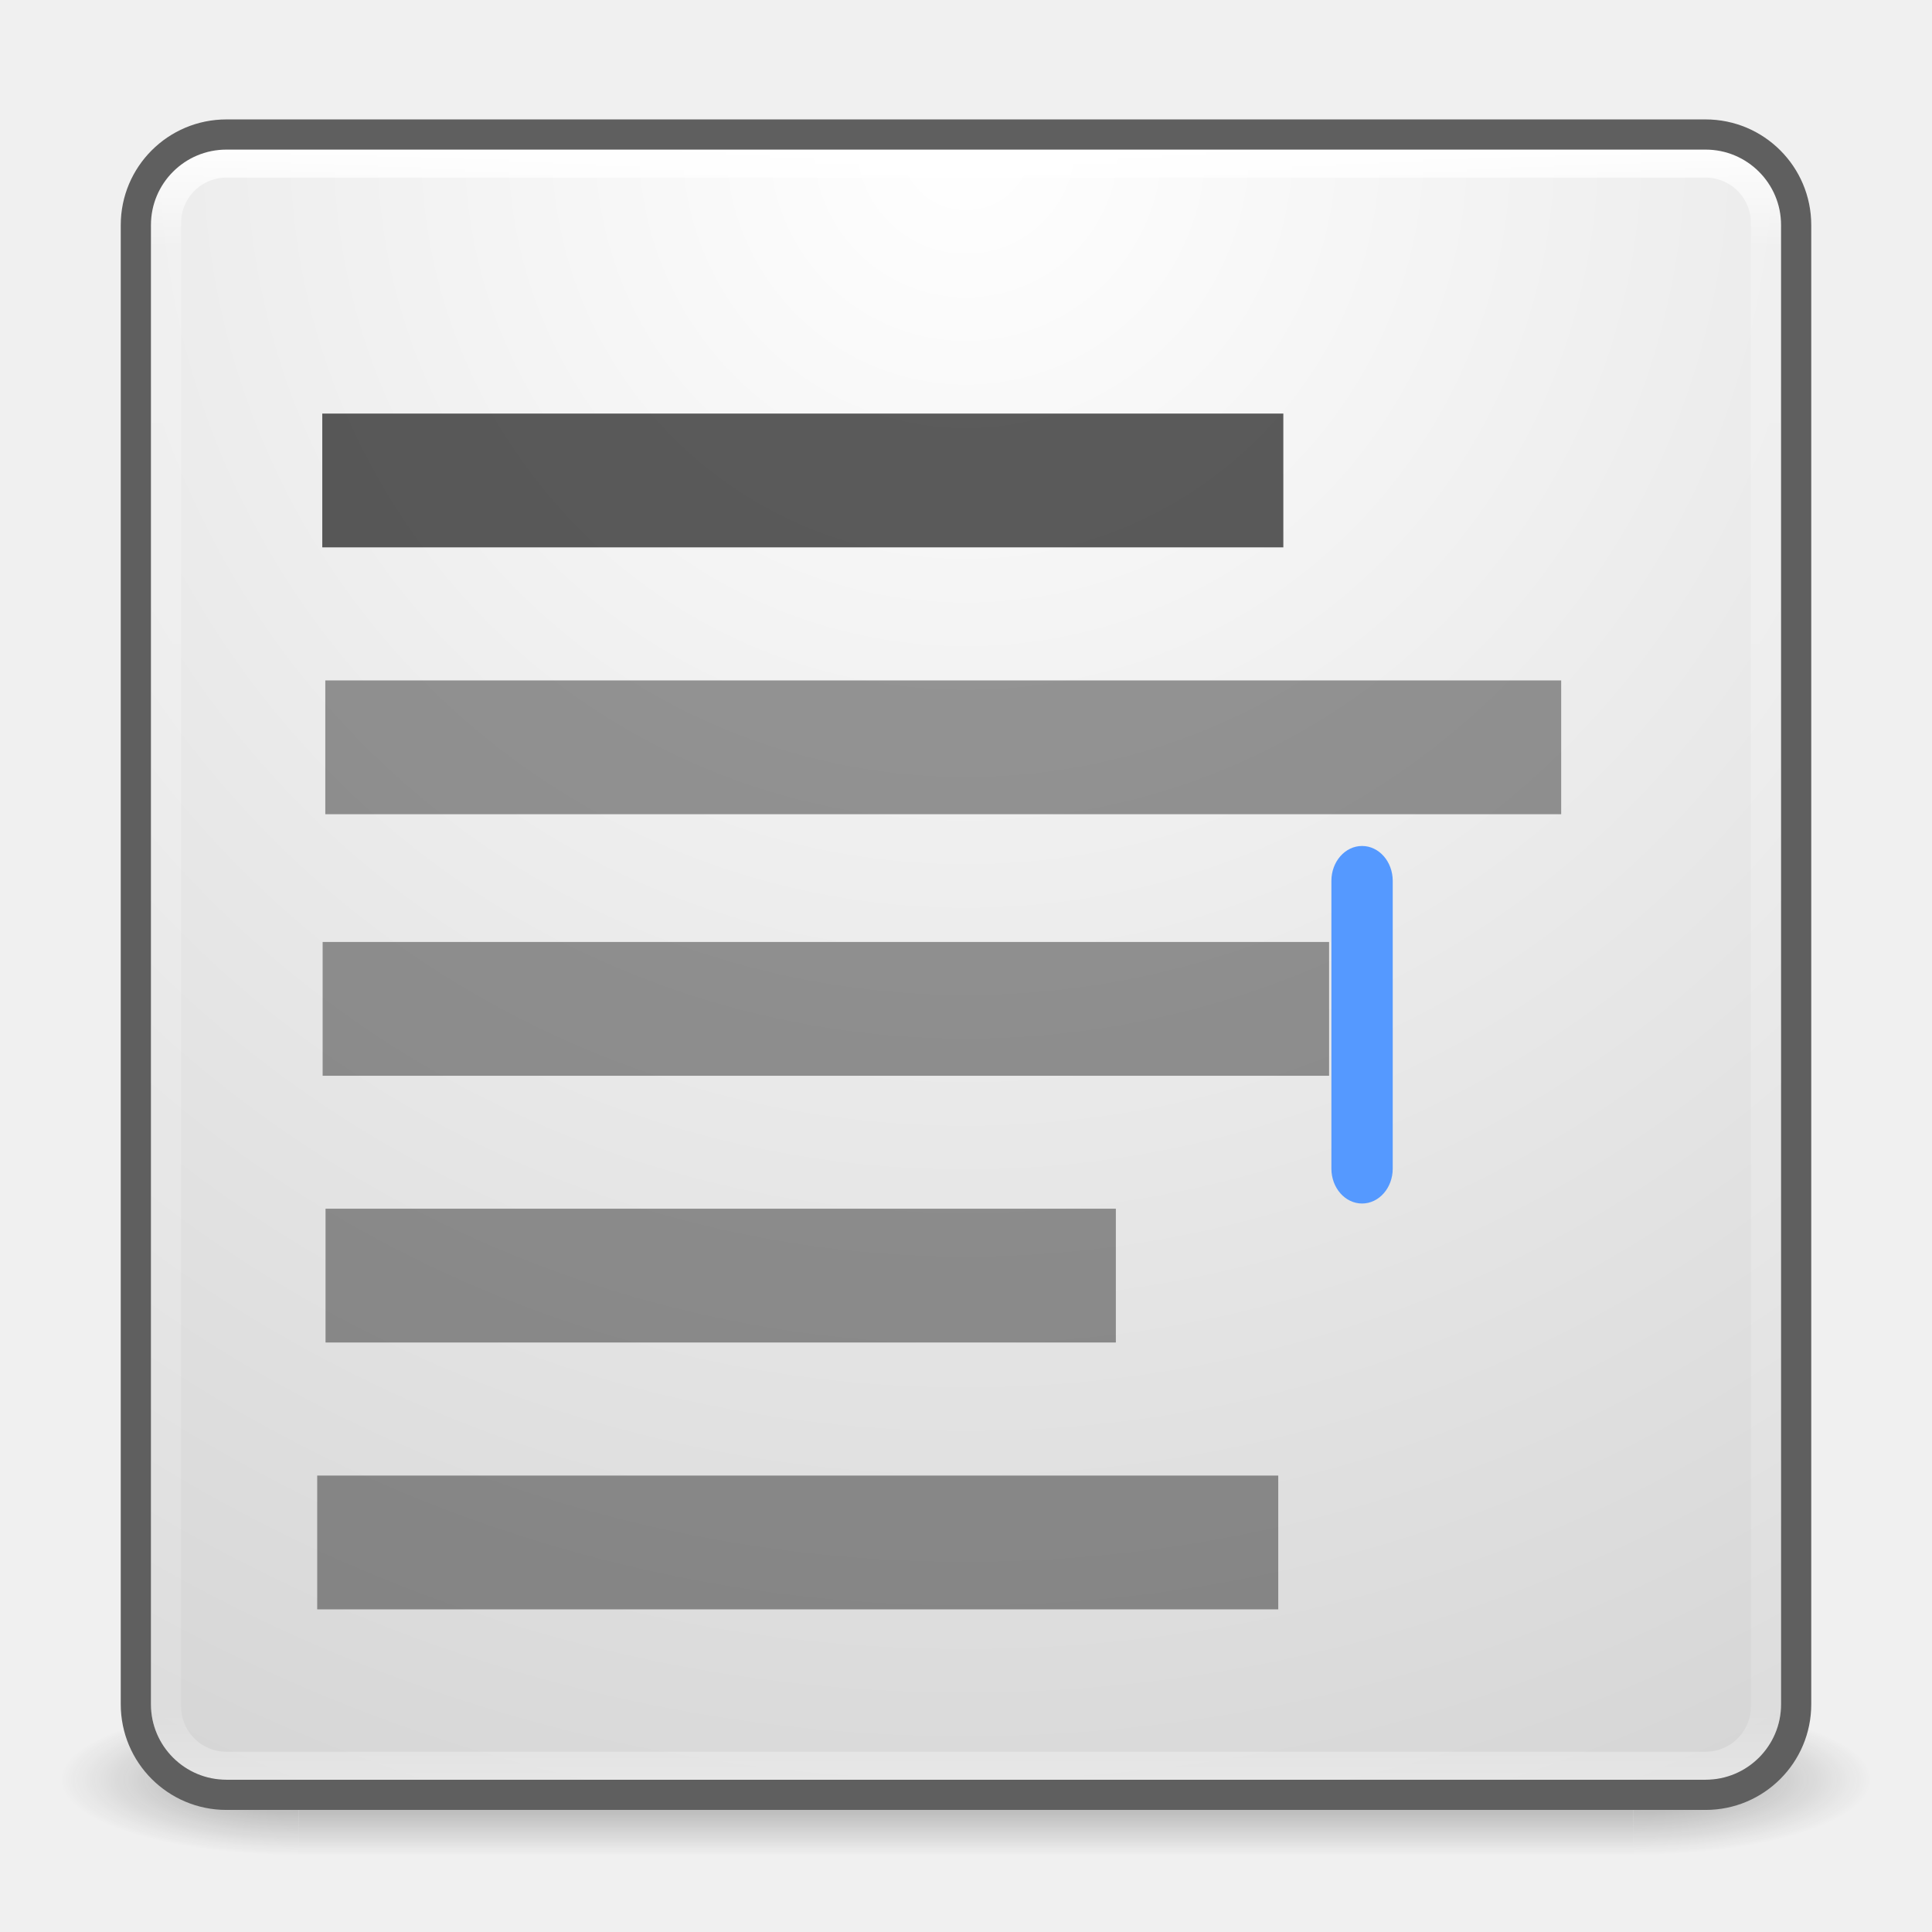
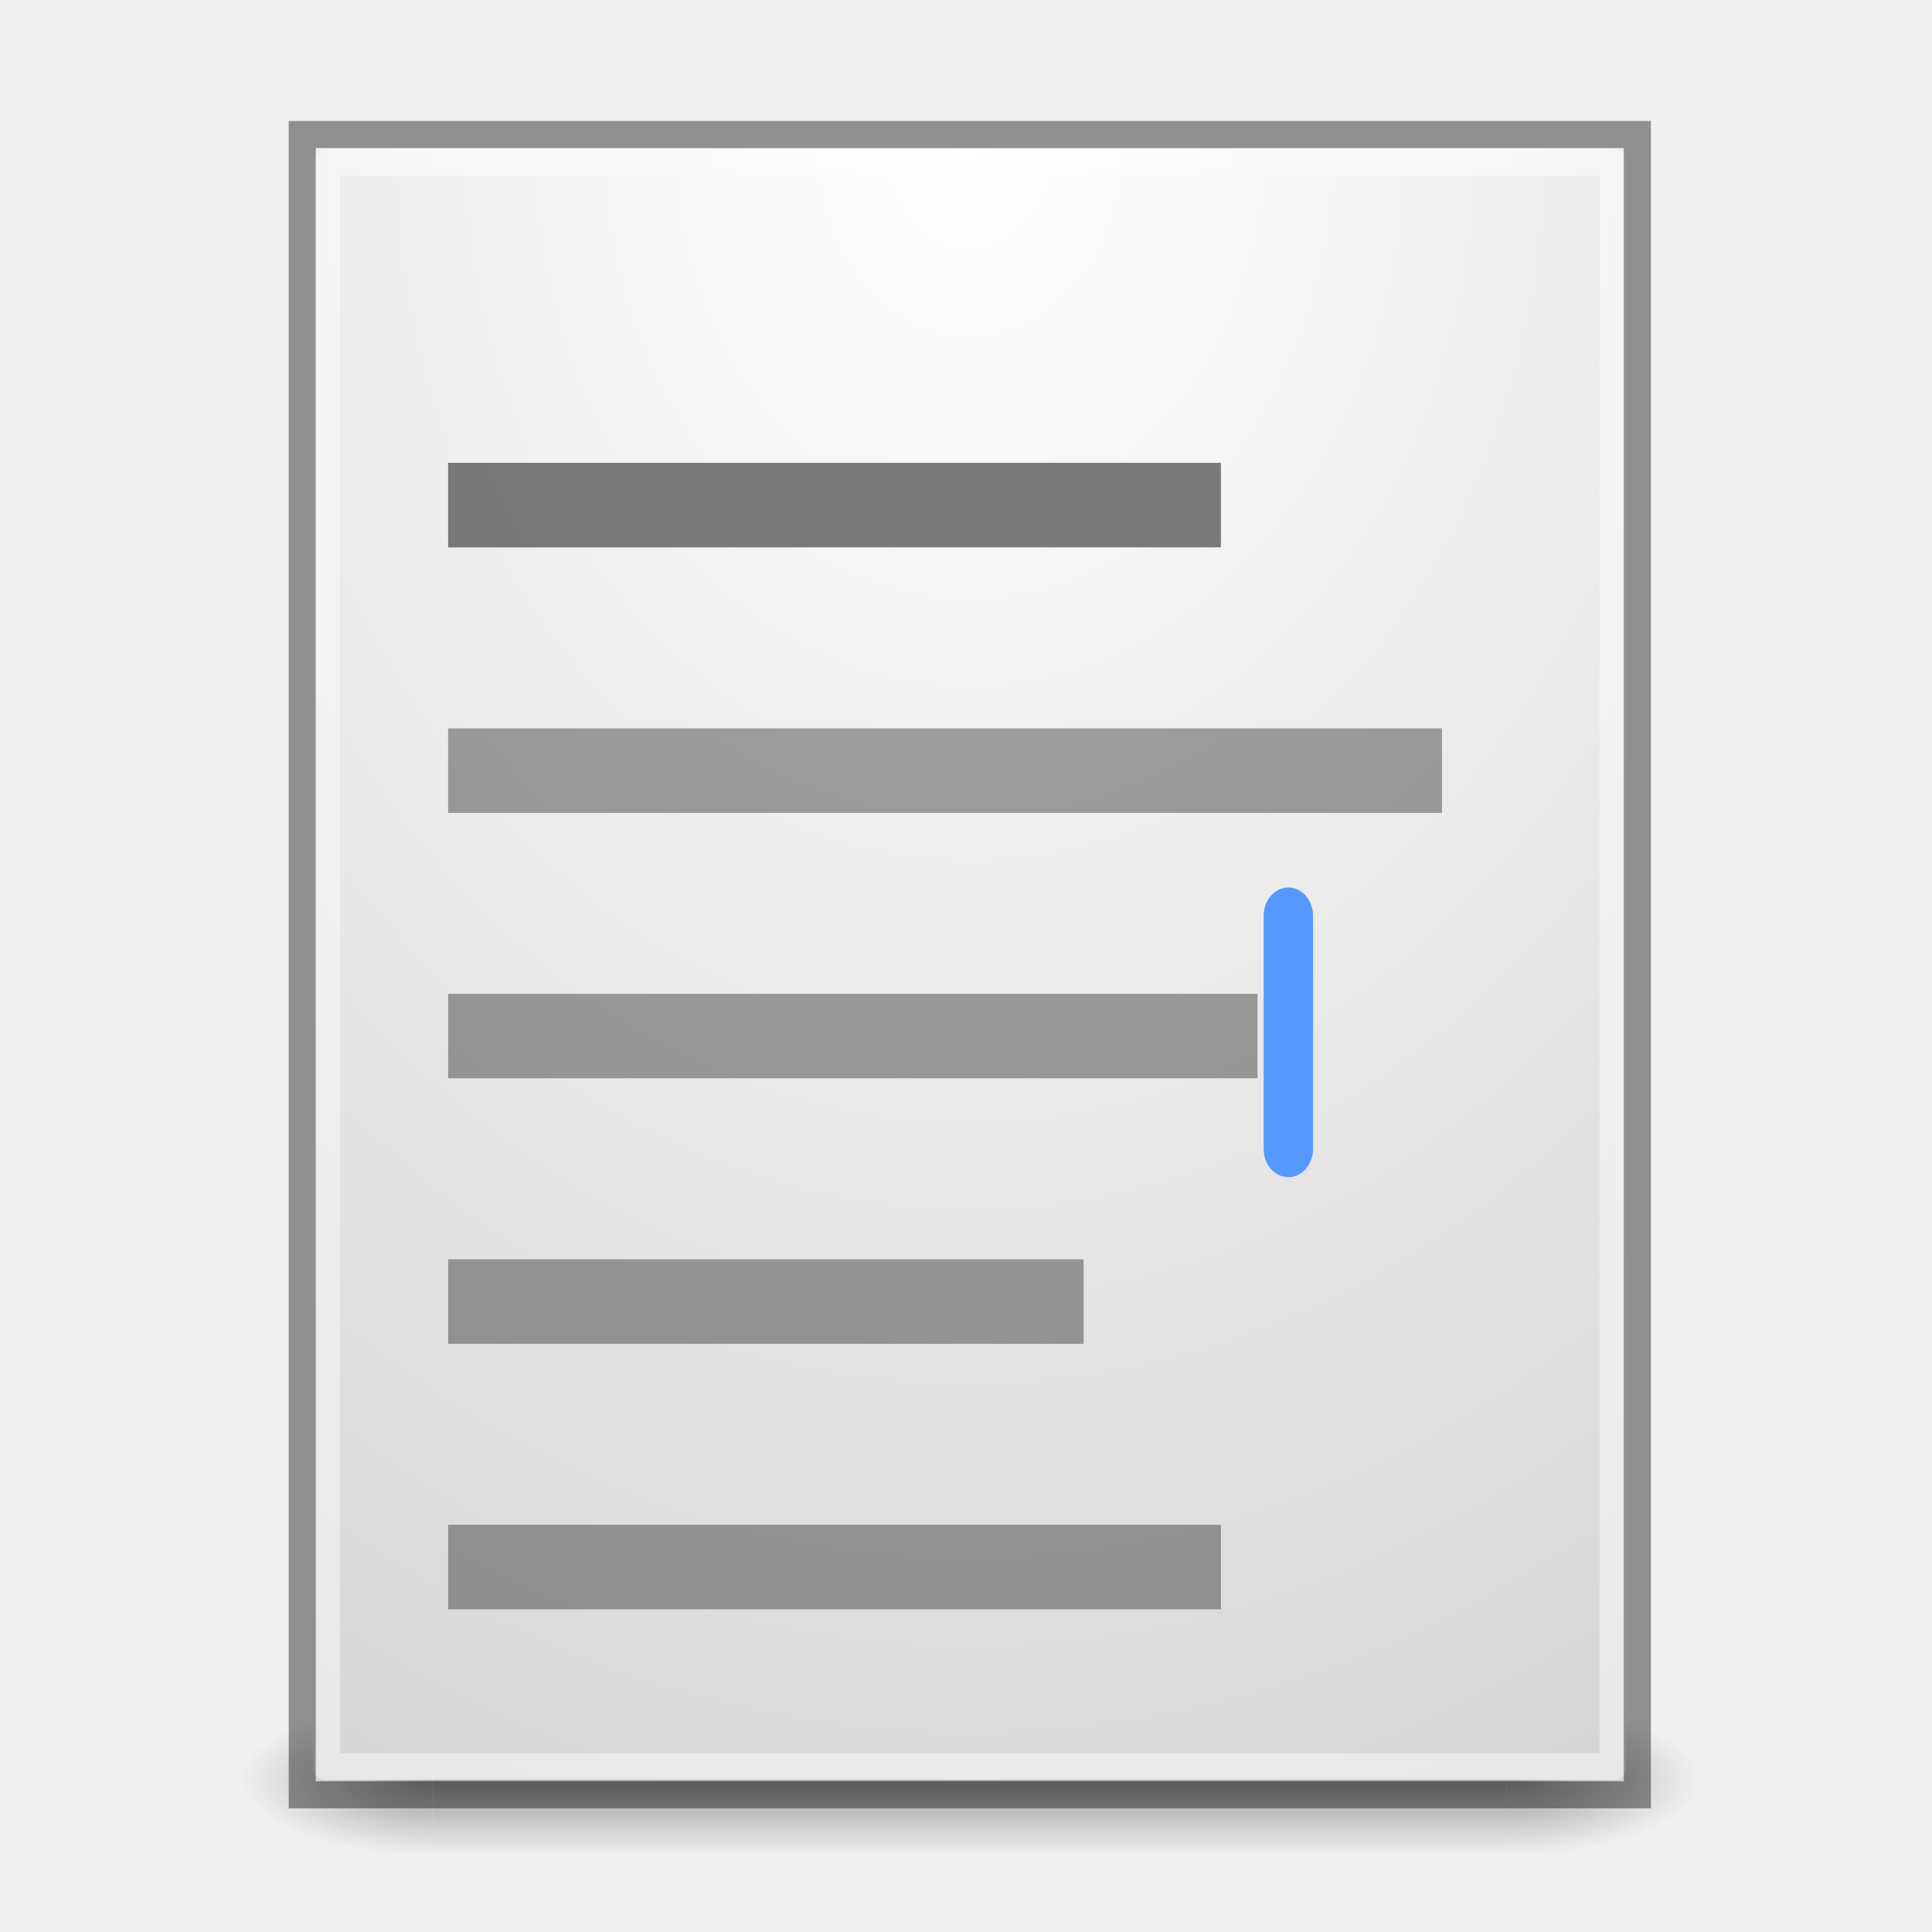
<svg xmlns="http://www.w3.org/2000/svg" xmlns:xlink="http://www.w3.org/1999/xlink" id="svg13986" height="16" width="16" version="1.1">
  <defs id="defs13988">
    <linearGradient id="linearGradient4231">
      <stop offset="0" style="stop-color:#ffd941;stop-opacity:1" id="stop4233" />
      <stop offset="1" style="stop-color:#c3c3c3;stop-opacity:0" id="stop4235" />
    </linearGradient>
    <linearGradient id="linearGradient4226">
      <stop id="stop4228" style="stop-color:#ffffff;stop-opacity:1" offset="0" />
      <stop id="stop4230" style="stop-color:#d3d3d3;stop-opacity:1" offset="1" />
    </linearGradient>
    <linearGradient id="linearGradient4431">
      <stop offset="0" style="stop-color:#797979;stop-opacity:1" id="stop4579" />
      <stop id="stop4585" style="stop-color:#c2c2c2;stop-opacity:1" offset="0.778" />
      <stop offset="1" style="stop-color:#535353;stop-opacity:1" id="stop4581" />
    </linearGradient>
    <linearGradient id="linearGradient4583">
      <stop id="stop4433" style="stop-color:#828282;stop-opacity:1" offset="0" />
      <stop id="stop4435" style="stop-color:#c3c3c3;stop-opacity:0" offset="1" />
    </linearGradient>
    <linearGradient id="linearGradient27416-1-2">
      <stop offset="0" style="stop-color:#55c1ec;stop-opacity:1" id="stop27420-2-0" />
      <stop offset="1" style="stop-color:#3689e6;stop-opacity:1" id="stop27422-3-5" />
    </linearGradient>
    <linearGradient id="linearGradient3924-2-2-5-8">
      <stop offset="0" style="stop-color:#ffffff;stop-opacity:1" id="stop3926-9-4-9-6" />
      <stop offset="0.063" style="stop-color:#ffffff;stop-opacity:0.235" id="stop3928-9-8-6-5" />
      <stop offset="0.951" style="stop-color:#ffffff;stop-opacity:0.157" id="stop3930-3-5-1-7" />
      <stop offset="1" style="stop-color:#ffffff;stop-opacity:0.392" id="stop3932-8-0-4-8" />
    </linearGradient>
    <radialGradient gradientTransform="matrix(2.003784,0,0,1.4,27.98813,-17.4)" gradientUnits="userSpaceOnUse" xlink:href="#linearGradient3688-166-749-4-0-3-8" id="radialGradient3337-2-2" fy="43.5" fx="4.993" r="2.5" cy="43.5" cx="4.993" />
    <linearGradient id="linearGradient3688-166-749-4-0-3-8">
      <stop offset="0" style="stop-color:#181818;stop-opacity:1" id="stop2883-4-0-1-8" />
      <stop offset="1" style="stop-color:#181818;stop-opacity:0" id="stop2885-9-2-9-6" />
    </linearGradient>
    <radialGradient gradientTransform="matrix(2.003784,0,0,1.4,-20.01187,-104.4)" gradientUnits="userSpaceOnUse" xlink:href="#linearGradient3688-464-309-9-2-4-2" id="radialGradient3339-1-4" fy="43.5" fx="4.993" r="2.5" cy="43.5" cx="4.993" />
    <linearGradient id="linearGradient3688-464-309-9-2-4-2">
      <stop offset="0" style="stop-color:#181818;stop-opacity:1" id="stop2889-7-9-6-9" />
      <stop offset="1" style="stop-color:#181818;stop-opacity:0" id="stop2891-6-6-1-7" />
    </linearGradient>
    <linearGradient id="linearGradient3702-501-757-8-4-1-1">
      <stop offset="0" style="stop-color:#181818;stop-opacity:0" id="stop2895-8-9-9-1" />
      <stop offset="0.5" style="stop-color:#181818;stop-opacity:1" id="stop2897-7-8-7-7" />
      <stop offset="1" style="stop-color:#181818;stop-opacity:0" id="stop2899-4-5-1-5" />
    </linearGradient>
    <linearGradient gradientUnits="userSpaceOnUse" xlink:href="#linearGradient3702-501-757-8-4-1-1" id="linearGradient13984" y2="39.999" x2="25.058" y1="47.028" x1="25.058" />
    <linearGradient id="linearGradient4632-92-3-0-8-1">
      <stop offset="0" style="stop-color:#fafafa;stop-opacity:1" id="stop4634-68-8-0-2-9" />
      <stop offset="1" style="stop-color:#e1e1e1;stop-opacity:1" id="stop4636-8-21-7-1-4" />
    </linearGradient>
    <linearGradient id="linearGradient4215-8-4-07-7">
      <stop style="stop-color:#e9e9e9;stop-opacity:1;" offset="0" id="stop4217-1-2-1-2" />
      <stop style="stop-color:#ffffff;stop-opacity:1;" offset="1" id="stop4219-3-4-0-96" />
    </linearGradient>
    <linearGradient id="linearGradient4011-9-9-70-61-7">
      <stop id="stop4013-5-4-3-8-3" style="stop-color:#ffffff;stop-opacity:1;" offset="0" />
      <stop offset="0.508" style="stop-color:#ffffff;stop-opacity:0.235;" id="stop4015-1-5-70-9-5" />
      <stop id="stop4017-7-0-13-0-1" style="stop-color:#ffffff;stop-opacity:0.157;" offset="0.835" />
      <stop id="stop4019-1-12-7-0-7" style="stop-color:#ffffff;stop-opacity:0.392;" offset="1" />
    </linearGradient>
    <linearGradient y2="55.053" x2="30.271" y1="10.029" x1="30.271" gradientTransform="matrix(1.111111,0,0,1.25,-3.555556,-7.999999)" gradientUnits="userSpaceOnUse" id="linearGradient3643" xlink:href="#linearGradient27416-1-2" />
    <linearGradient y2="43" x2="24" y1="5" x1="24" gradientTransform="matrix(0.3581081,0,0,0.3590708,-0.5946087,-0.6284179)" gradientUnits="userSpaceOnUse" id="linearGradient3647" xlink:href="#linearGradient3924-2-2-5-8" />
-     <radialGradient r="27.5" fy="4.342" fx="32" cy="4.342" cx="32" gradientTransform="matrix(0,0.5775841,-0.577584,0,10.50781,-17.28221)" gradientUnits="userSpaceOnUse" id="radialGradient3651" xlink:href="#linearGradient4226" />
+     <radialGradient r="27.5" fy="4.342" fx="32" cy="4.342" cx="32" gradientTransform="matrix(0,0.5775841,-0.464474,0,10.04796,-17.28221)" gradientUnits="userSpaceOnUse" id="radialGradient3651" xlink:href="#linearGradient4226" />
    <linearGradient y2="44.341" x2="71.204" y1="6.238" x1="71.204" gradientTransform="matrix(-0.4594594,0,0,0.4594594,74.9585,20.34952)" gradientUnits="userSpaceOnUse" id="linearGradient3659" xlink:href="#linearGradient4011-9-9-70-61-7" />
    <linearGradient y2="8.093" x2="38.977" y1="59.968" x1="38.977" gradientTransform="matrix(-0.3725435,0,0,0.3725435,53.92125,19.33366)" gradientUnits="userSpaceOnUse" id="linearGradient3662" xlink:href="#linearGradient4215-8-4-07-7" />
    <radialGradient cx="62.625" cy="4.625" r="10.625" fx="62.625" fy="4.625" id="radialGradient3384-6-7" xlink:href="#linearGradient23419" gradientUnits="userSpaceOnUse" gradientTransform="matrix(0.3173066,0,0,0.09065887,175.3564,59.95077)" />
    <linearGradient id="linearGradient23419">
      <stop id="stop23421" style="stop-color:#000000;stop-opacity:1" offset="0" />
      <stop id="stop23423" style="stop-color:#000000;stop-opacity:0" offset="1" />
    </linearGradient>
    <radialGradient cx="62.625" cy="4.625" r="10.625" fx="62.625" fy="4.625" id="radialGradient3384-6-7-7" xlink:href="#linearGradient23419" gradientUnits="userSpaceOnUse" gradientTransform="matrix(0.3173066,0,0,0.09065887,175.3564,59.95077)" />
    <radialGradient cx="4.993" cy="43.5" r="2.5" fx="4.993" fy="43.5" id="radialGradient3013" xlink:href="#linearGradient3688-166-749-4-0-3-8" gradientUnits="userSpaceOnUse" gradientTransform="matrix(2.003784,0,0,1.4,27.98813,-17.4)" />
    <radialGradient cx="4.993" cy="43.5" r="2.5" fx="4.993" fy="43.5" id="radialGradient3015" xlink:href="#linearGradient3688-166-749-4-0-3-8" gradientUnits="userSpaceOnUse" gradientTransform="matrix(2.003784,0,0,1.4,-20.01187,-104.4)" />
    <linearGradient x1="25.058" y1="47.028" x2="25.058" y2="39.999" id="linearGradient4387" xlink:href="#linearGradient3702-501-757-8-4-1-1" gradientUnits="userSpaceOnUse" />
    <linearGradient xlink:href="#linearGradient4011-9-9-70-61-7" id="linearGradient3590" gradientUnits="userSpaceOnUse" gradientTransform="matrix(-0.2972972,0,0,0.2972972,52.32618,17.46136)" x1="71.204" y1="6.238" x2="71.204" y2="44.341" />
    <linearGradient xlink:href="#linearGradient4215-8-4-07-7" id="linearGradient3593" gradientUnits="userSpaceOnUse" gradientTransform="matrix(-0.254902,0,0,0.254902,39.15686,16.33333)" x1="38.977" y1="59.968" x2="38.977" y2="8.093" />
    <linearGradient xlink:href="#linearGradient23419" id="linearGradient3847" gradientUnits="userSpaceOnUse" gradientTransform="matrix(0.8074983,0,0,0.833744,106.8767,-0.0698511)" x1="-95.838" y1="54.2" x2="-95.838" y2="5.176" />
    <linearGradient xlink:href="#linearGradient3924-2-2-5-8" id="linearGradient3850" gradientUnits="userSpaceOnUse" gradientTransform="translate(4e-6,1.000006)" x1="24" y1="5" x2="24" y2="43" />
    <linearGradient xlink:href="#linearGradient27416-1-2" id="linearGradient3853" gradientUnits="userSpaceOnUse" gradientTransform="matrix(0.7878787,0,0,0.8863636,-1.212111,-3.363642)" x1="30.271" y1="10.029" x2="30.271" y2="55.053" />
    <radialGradient xlink:href="#linearGradient4632-92-3-0-8-1" id="radialGradient3857" gradientUnits="userSpaceOnUse" gradientTransform="matrix(0,1.625792,-1.625792,0,31.05905,-46.13457)" cx="32" cy="4.342" fx="32" fy="4.342" r="27.5" />
    <radialGradient cx="4.993" cy="43.5" r="2.5" fx="4.993" fy="43.5" id="radialGradient3337-2-2-2" xlink:href="#linearGradient3688-166-749-4-0-3-8" gradientUnits="userSpaceOnUse" gradientTransform="matrix(2.003784,0,0,1.4,27.98813,-17.4)" />
    <radialGradient cx="4.993" cy="43.5" r="2.5" fx="4.993" fy="43.5" id="radialGradient3339-1-4-8" xlink:href="#linearGradient3688-166-749-4-0-3-8" gradientUnits="userSpaceOnUse" gradientTransform="matrix(2.003784,0,0,1.4,-20.01187,-104.4)" />
    <linearGradient x1="25.058" y1="47.028" x2="25.058" y2="39.999" id="linearGradient4512" xlink:href="#linearGradient3702-501-757-8-4-1-1" gradientUnits="userSpaceOnUse" />
    <linearGradient xlink:href="#linearGradient27416-1-2" id="linearGradient4514" gradientUnits="userSpaceOnUse" gradientTransform="matrix(1.111111,0,0,1.25,-3.555556,-7.999999)" x1="30.271" y1="10.029" x2="30.271" y2="55.053" />
    <linearGradient xlink:href="#linearGradient3924-2-2-5-8" id="linearGradient4516" gradientUnits="userSpaceOnUse" gradientTransform="matrix(1.432432,0,0,1.436283,-2.378381,-2.470778)" x1="24" y1="5" x2="24" y2="43" />
    <radialGradient xlink:href="#linearGradient4632-92-3-0-8-1" id="radialGradient3651-7" gradientUnits="userSpaceOnUse" gradientTransform="matrix(1.0056172e-8,2.310336,-2.310336,1.0056172e-8,42.03128,-69.08596)" cx="32" cy="4.342" fx="32" fy="4.342" r="27.5" />
    <linearGradient xlink:href="#linearGradient4011-9-9-70-61-7" id="linearGradient4519" gradientUnits="userSpaceOnUse" gradientTransform="matrix(-0.4594594,0,0,0.4594594,74.9585,20.34952)" x1="71.204" y1="6.238" x2="71.204" y2="44.341" />
    <linearGradient xlink:href="#linearGradient4215-8-4-07-7" id="linearGradient4521" gradientUnits="userSpaceOnUse" gradientTransform="matrix(-0.3725435,0,0,0.3725435,53.92125,19.33366)" x1="38.977" y1="59.968" x2="38.977" y2="8.093" />
    <radialGradient gradientTransform="matrix(0.3173066,0,0,0.09065887,175.3564,59.95077)" gradientUnits="userSpaceOnUse" xlink:href="#linearGradient23419" id="radialGradient3384-6-7-3" fy="4.625" fx="62.625" r="10.625" cy="4.625" cx="62.625" />
    <radialGradient gradientTransform="matrix(0.3173066,0,0,0.09065887,175.3564,59.95077)" gradientUnits="userSpaceOnUse" xlink:href="#linearGradient23419" id="radialGradient3384-6-7-7-2" fy="4.625" fx="62.625" r="10.625" cy="4.625" cx="62.625" />
    <linearGradient id="linearGradient4291">
      <stop id="stop4293" style="stop-color:#ffe69a;stop-opacity:0.704" offset="0" />
      <stop id="stop4295" style="stop-color:#cfb245;stop-opacity:0.539" offset="1" />
    </linearGradient>
  </defs>
-   <g transform="matrix(0.3947375,0,0,0.1785714,-1.473701,6.971419)" id="g3712-8-2-4-4" style="opacity:0.4">
+   <g transform="matrix(0.3174349,0,0,0.1785714,0.4128254,6.971419)" id="g3712-8-2-4-4" style="opacity:0.4">
    <rect width="5" height="7" x="38" y="40" id="rect2801-5-5-7-9" style="fill:url(#radialGradient3337-2-2);fill-opacity:1;stroke:none" />
    <rect width="5" height="7" x="-10" y="-47" transform="scale(-1,-1)" id="rect3696-3-0-3-7" style="fill:url(#radialGradient3339-1-4);fill-opacity:1;stroke:none" />
    <rect width="28" height="7" x="10" y="40" id="rect3700-5-6-8-4" style="fill:url(#linearGradient13984);fill-opacity:1;stroke:none" />
  </g>
-   <rect width="13.5" height="13.5" rx="0.625" ry="0.625" x="1.25" y="1.239" id="rect5505-21-3-8-5-2" style="color:#000000;display:inline;overflow:visible;visibility:visible;fill:url(#radialGradient3651);fill-opacity:1;fill-rule:nonzero;stroke:none;stroke-width:1;marker:none;enable-background:accumulate" />
-   <rect width="13.25" height="13.286" rx="0.5" ry="0.5" x="1.375" y="1.346" id="rect6741-5-0-2-3" style="fill:none;stroke:url(#linearGradient3647);stroke-width:0.25;stroke-linecap:round;stroke-linejoin:round;stroke-miterlimit:4;stroke-dasharray:none;stroke-dashoffset:0;stroke-opacity:1" />
+   <rect width="10.856" height="13.5" rx="0" ry="0" x="2.603" y="1.239" id="rect5505-21-3-8-5-2" style="color:#000000;display:inline;overflow:visible;visibility:visible;fill:url(#radialGradient3651);fill-opacity:1;fill-rule:nonzero;stroke:none;stroke-width:1;marker:none;enable-background:accumulate" />
+   <rect width="10.655" height="13.286" rx="0" ry="0" x="2.704" y="1.346" id="rect6741-5-0-2-3" style="fill:none;stroke:#ffffff;stroke-width:0.224;stroke-linecap:round;stroke-linejoin:round;stroke-miterlimit:4;stroke-dasharray:none;stroke-dashoffset:0;stroke-opacity:0.436" />
  <g id="layer4-0" transform="matrix(0.9047486,0,0,0.9047486,-570.515,-723.3837)" />
  <g id="layer4-0-7" transform="matrix(0.9047486,0,0,0.9047486,-570.515,-716.1457)" />
  <g id="layer1-3" transform="matrix(0.9047486,0,0,0.9047486,-73.80799,-47.32656)" />
-   <rect width="13.75" height="13.75" rx="0.75" ry="0.75" x="1.125" y="1.114" id="rect5505-21-3-8-9-1-1" style="color:#000000;display:inline;overflow:visible;visibility:visible;opacity:1;fill:none;fill-opacity:1;stroke:#5f5f5f;stroke-width:0.25;stroke-linecap:butt;stroke-linejoin:miter;stroke-miterlimit:4;stroke-dasharray:none;stroke-dashoffset:0;stroke-opacity:1;marker:none;enable-background:accumulate" clip-path="none" mask="none" />
-   <rect style="opacity:0.636;fill:#000000;fill-opacity:1;fill-rule:nonzero;stroke:none;stroke-opacity:1" id="rect4305" width="7.959" height="1.108" x="2.669" y="3.425" rx="0" ry="0.99" />
-   <rect style="opacity:0.398;fill:#000000;fill-opacity:1;fill-rule:nonzero;stroke:none;stroke-opacity:1" id="rect4305-3" width="10.235" height="1.108" x="2.694" y="5.635" rx="0" ry="0.99" />
-   <rect style="opacity:0.398;fill:#000000;fill-opacity:1;fill-rule:nonzero;stroke:none;stroke-opacity:1" id="rect4305-36" width="8.335" height="1.108" x="2.672" y="7.801" rx="0" ry="0.99" />
-   <rect style="opacity:0.398;fill:#000000;fill-opacity:1;fill-rule:nonzero;stroke:none;stroke-opacity:1" id="rect4305-3-7" width="6.545" height="1.108" x="2.696" y="10.01" rx="0" ry="0.99" />
-   <rect style="opacity:0.398;fill:#000000;fill-opacity:1;fill-rule:nonzero;stroke:none;stroke-opacity:1" id="rect4305-5" width="7.959" height="1.108" x="2.627" y="12.22" rx="0" ry="0.99" />
-   <rect style="fill:#5599ff;fill-opacity:1;stroke:none;stroke-opacity:1" id="rect4265" width="0.508" height="2.961" x="11.026" y="7.006" ry="0.289" />
+   <rect width="11.057" height="13.75" rx="0" ry="0" x="2.503" y="1.114" id="rect5505-21-3-8-9-1-1" style="color:#000000;display:inline;overflow:visible;visibility:visible;opacity:0.404;fill:none;fill-opacity:1;stroke:#000000;stroke-width:0.224;stroke-linecap:butt;stroke-linejoin:miter;stroke-miterlimit:4;stroke-dasharray:none;stroke-dashoffset:0;stroke-opacity:1;marker:none;enable-background:accumulate" clip-path="none" mask="none" />
+   <rect style="opacity:0.636;fill:#333333;fill-opacity:1;fill-rule:nonzero;stroke:none;stroke-opacity:1" id="rect4305" width="6.4" height="0.7" x="3.711" y="3.833" rx="0" ry="0.626" />
+   <rect style="opacity:0.398;fill:#1a1a1a;fill-opacity:1;fill-rule:nonzero;stroke:none;stroke-opacity:1" id="rect4305-3" width="8.231" height="0.7" x="3.711" y="6.032" rx="0" ry="0.626" />
+   <rect style="opacity:0.398;fill:#1a1a1a;fill-opacity:1;fill-rule:nonzero;stroke:none;stroke-opacity:1" id="rect4305-36" width="6.703" height="0.7" x="3.711" y="8.23" rx="0" ry="0.626" />
+   <rect style="opacity:0.398;fill:#1a1a1a;fill-opacity:1;fill-rule:nonzero;stroke:none;stroke-opacity:1" id="rect4305-3-7" width="5.263" height="0.7" x="3.711" y="10.429" rx="0" ry="0.626" />
+   <rect style="opacity:0.398;fill:#1a1a1a;fill-opacity:1;fill-rule:nonzero;stroke:none;stroke-opacity:1" id="rect4305-5" width="6.4" height="0.7" x="3.711" y="12.628" rx="0" ry="0.626" />
+   <rect style="fill:#5599ff;fill-opacity:1;stroke:none;stroke-opacity:1" id="rect4265" width="0.409" height="2.399" x="10.465" y="7.35" ry="0.234" />
</svg>
